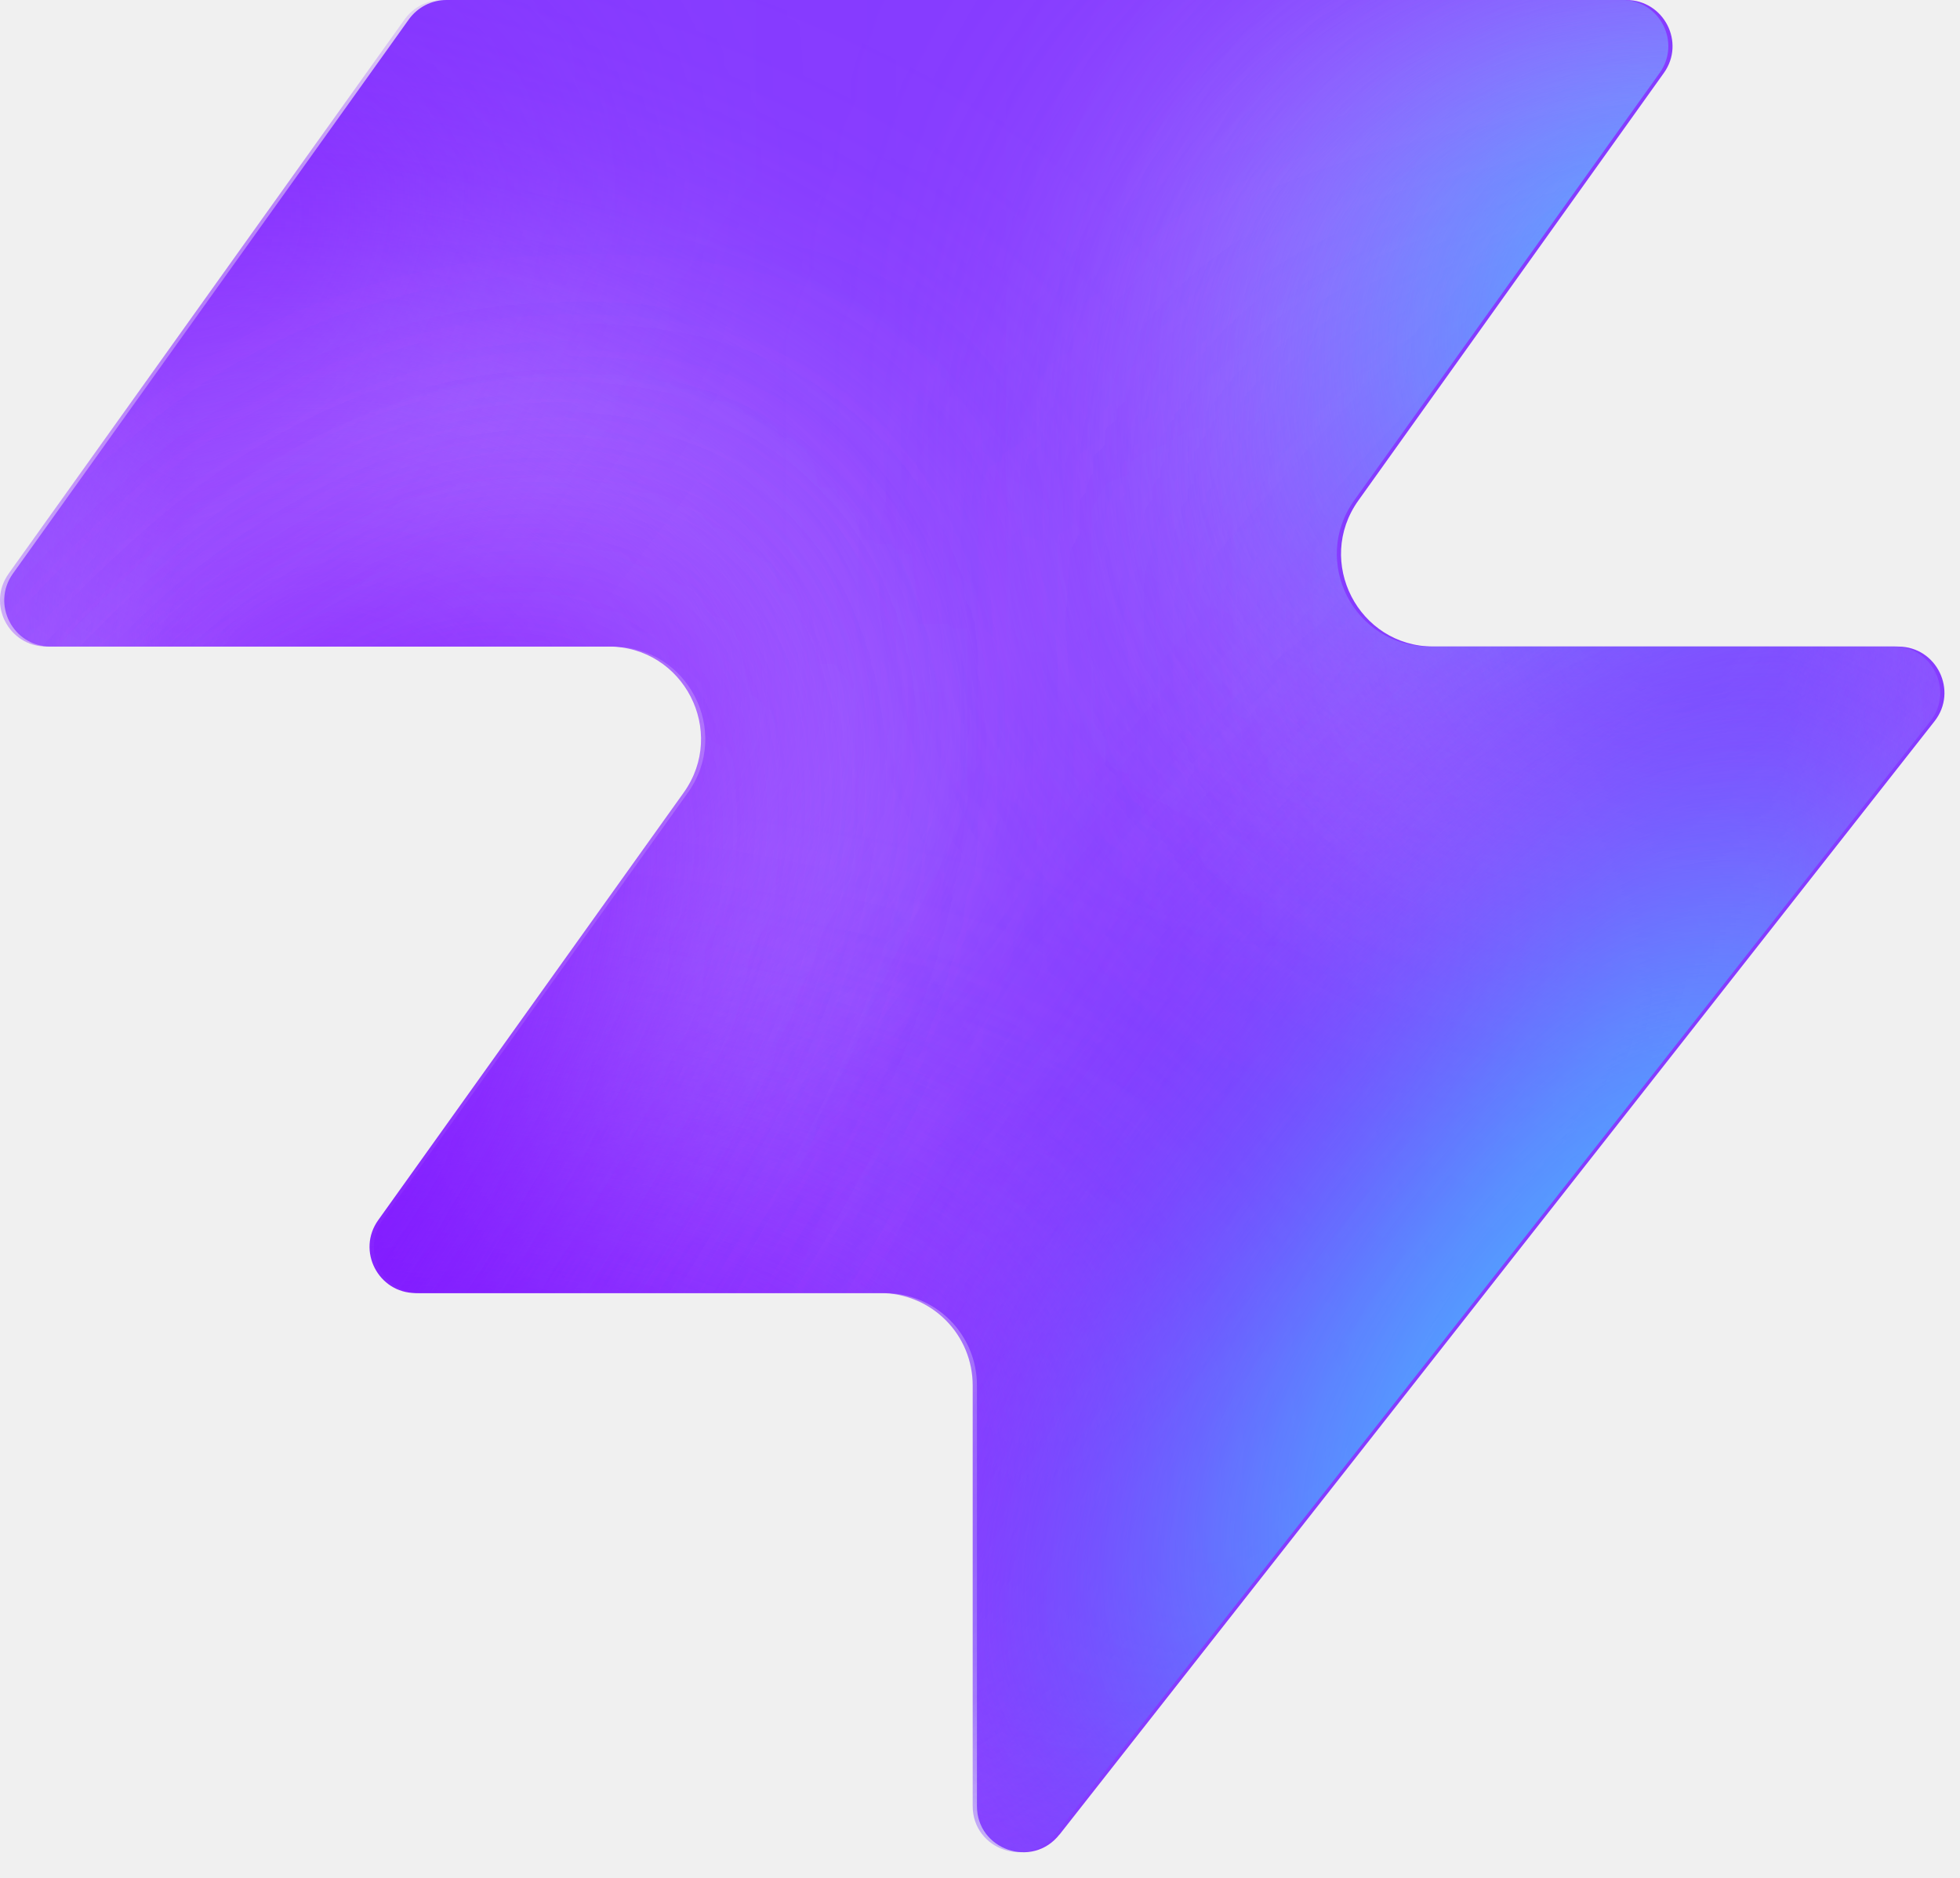
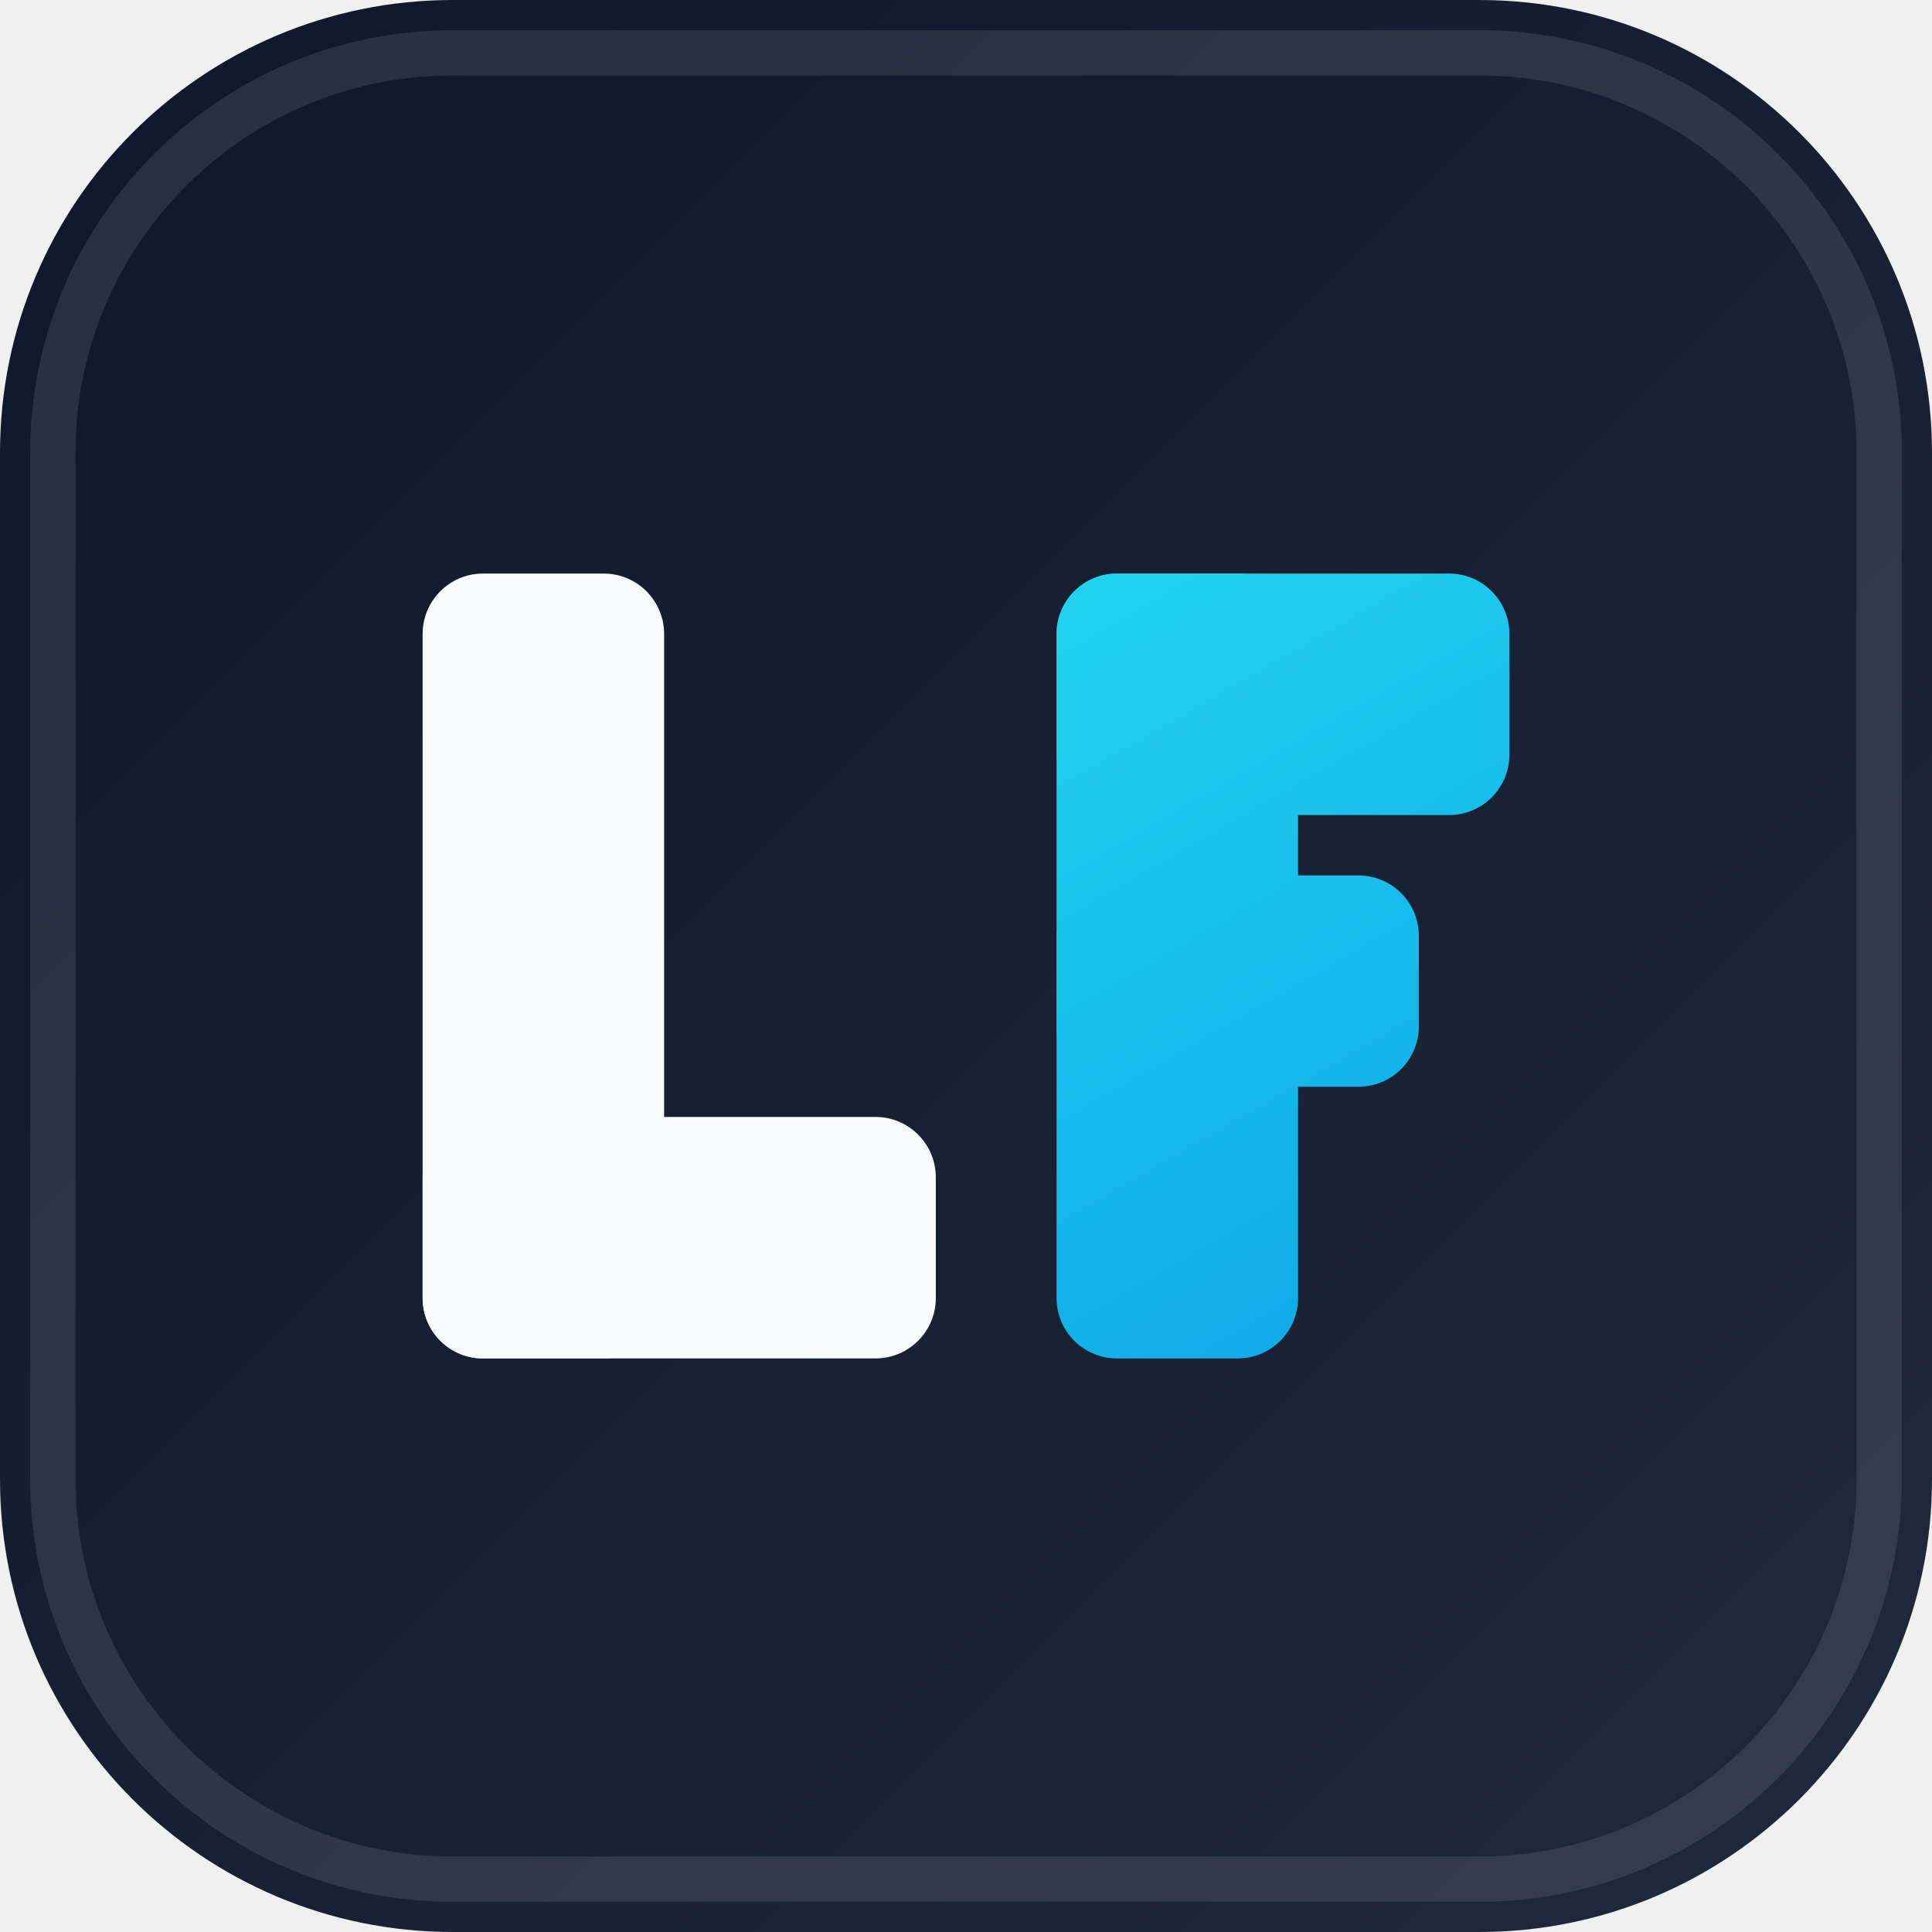
- <svg xmlns="http://www.w3.org/2000/svg" width="48" height="46" fill="none" viewBox="0 0 48 46">
-   <path fill="#863bff" d="M25.946 44.938c-.664.845-2.021.375-2.021-.698V33.937a2.26 2.26 0 0 0-2.262-2.262H10.287c-.92 0-1.456-1.04-.92-1.788l7.48-10.471c1.07-1.497 0-3.578-1.842-3.578H1.237c-.92 0-1.456-1.04-.92-1.788L10.013.474c.214-.297.556-.474.92-.474h28.894c.92 0 1.456 1.04.92 1.788l-7.48 10.471c-1.07 1.498 0 3.579 1.842 3.579h11.377c.943 0 1.473 1.088.89 1.83L25.947 44.94z" style="fill:#863bff;fill:color(display-p3 .525 .23 1);fill-opacity:1" />
-   <mask id="a" width="48" height="46" x="0" y="0" maskUnits="userSpaceOnUse" style="mask-type:alpha">
-     <path fill="#000" d="M25.842 44.938c-.664.844-2.021.375-2.021-.698V33.937a2.26 2.26 0 0 0-2.262-2.262H10.183c-.92 0-1.456-1.04-.92-1.788l7.48-10.471c1.07-1.498 0-3.579-1.842-3.579H1.133c-.92 0-1.456-1.04-.92-1.787L9.91.473c.214-.297.556-.474.92-.474h28.894c.92 0 1.456 1.04.92 1.788l-7.48 10.471c-1.07 1.498 0 3.578 1.842 3.578h11.377c.943 0 1.473 1.088.89 1.832L25.843 44.94z" style="fill:#000;fill-opacity:1" />
-   </mask>
-   <g mask="url(#a)">
-     <g filter="url(#b)">
-       <ellipse cx="5.508" cy="14.704" fill="#ede6ff" rx="5.508" ry="14.704" style="fill:#ede6ff;fill:color(display-p3 .927 .903 1);fill-opacity:1" transform="matrix(.00324 1 1 -.00324 -4.47 31.516)" />
-     </g>
-     <g filter="url(#c)">
-       <ellipse cx="10.399" cy="29.851" fill="#ede6ff" rx="10.399" ry="29.851" style="fill:#ede6ff;fill:color(display-p3 .927 .903 1);fill-opacity:1" transform="matrix(.00324 1 1 -.00324 -39.328 7.883)" />
-     </g>
-     <g filter="url(#d)">
-       <ellipse cx="5.508" cy="30.487" fill="#7e14ff" rx="5.508" ry="30.487" style="fill:#7e14ff;fill:color(display-p3 .492 .077 1);fill-opacity:1" transform="rotate(89.814 -25.913 -14.639)scale(1 -1)" />
-     </g>
-     <g filter="url(#e)">
-       <ellipse cx="5.508" cy="30.599" fill="#7e14ff" rx="5.508" ry="30.599" style="fill:#7e14ff;fill:color(display-p3 .492 .077 1);fill-opacity:1" transform="rotate(89.814 -32.644 -3.334)scale(1 -1)" />
-     </g>
-     <g filter="url(#f)">
-       <ellipse cx="5.508" cy="30.599" fill="#7e14ff" rx="5.508" ry="30.599" style="fill:#7e14ff;fill:color(display-p3 .492 .077 1);fill-opacity:1" transform="matrix(.00324 1 1 -.00324 -34.34 30.47)" />
-     </g>
-     <g filter="url(#g)">
-       <ellipse cx="14.072" cy="22.078" fill="#ede6ff" rx="14.072" ry="22.078" style="fill:#ede6ff;fill:color(display-p3 .927 .903 1);fill-opacity:1" transform="rotate(93.35 24.506 48.493)scale(-1 1)" />
-     </g>
-     <g filter="url(#h)">
-       <ellipse cx="3.47" cy="21.501" fill="#7e14ff" rx="3.47" ry="21.501" style="fill:#7e14ff;fill:color(display-p3 .492 .077 1);fill-opacity:1" transform="rotate(89.009 28.708 47.59)scale(-1 1)" />
-     </g>
-     <g filter="url(#i)">
-       <ellipse cx="3.47" cy="21.501" fill="#7e14ff" rx="3.47" ry="21.501" style="fill:#7e14ff;fill:color(display-p3 .492 .077 1);fill-opacity:1" transform="rotate(89.009 28.708 47.59)scale(-1 1)" />
-     </g>
-     <g filter="url(#j)">
-       <ellipse cx=".387" cy="8.972" fill="#7e14ff" rx="4.407" ry="29.108" style="fill:#7e14ff;fill:color(display-p3 .492 .077 1);fill-opacity:1" transform="rotate(39.51 .387 8.972)" />
-     </g>
-     <g filter="url(#k)">
-       <ellipse cx="47.523" cy="-6.092" fill="#7e14ff" rx="4.407" ry="29.108" style="fill:#7e14ff;fill:color(display-p3 .492 .077 1);fill-opacity:1" transform="rotate(37.892 47.523 -6.092)" />
-     </g>
-     <g filter="url(#l)">
-       <ellipse cx="41.412" cy="6.333" fill="#47bfff" rx="5.971" ry="9.665" style="fill:#47bfff;fill:color(display-p3 .28 .748 1);fill-opacity:1" transform="rotate(37.892 41.412 6.333)" />
-     </g>
-     <g filter="url(#m)">
-       <ellipse cx="-1.879" cy="38.332" fill="#7e14ff" rx="4.407" ry="29.108" style="fill:#7e14ff;fill:color(display-p3 .492 .077 1);fill-opacity:1" transform="rotate(37.892 -1.88 38.332)" />
-     </g>
-     <g filter="url(#n)">
-       <ellipse cx="-1.879" cy="38.332" fill="#7e14ff" rx="4.407" ry="29.108" style="fill:#7e14ff;fill:color(display-p3 .492 .077 1);fill-opacity:1" transform="rotate(37.892 -1.88 38.332)" />
-     </g>
-     <g filter="url(#o)">
-       <ellipse cx="35.651" cy="29.907" fill="#7e14ff" rx="4.407" ry="29.108" style="fill:#7e14ff;fill:color(display-p3 .492 .077 1);fill-opacity:1" transform="rotate(37.892 35.651 29.907)" />
-     </g>
-     <g filter="url(#p)">
-       <ellipse cx="38.418" cy="32.4" fill="#47bfff" rx="5.971" ry="15.297" style="fill:#47bfff;fill:color(display-p3 .28 .748 1);fill-opacity:1" transform="rotate(37.892 38.418 32.4)" />
-     </g>
+ <svg xmlns="http://www.w3.org/2000/svg" viewBox="0 0 64 64" role="img" aria-label="LoanFix">
+   <defs>
+     <linearGradient id="lf-tile" x1="0" y1="0" x2="64" y2="64" gradientUnits="userSpaceOnUse">
+       <stop offset="0" stop-color="#0f172a" />
+       <stop offset="1" stop-color="#1e293b" />
+     </linearGradient>
+     <linearGradient id="lf-f" x1="35" y1="19" x2="50" y2="45" gradientUnits="userSpaceOnUse">
+       <stop offset="0" stop-color="#22d3ee" />
+       <stop offset="1" stop-color="#0ea5e9" />
+     </linearGradient>
+   </defs>
+   <rect width="64" height="64" rx="15" fill="url(#lf-tile)" />
+   <rect x="1.75" y="1.75" width="60.5" height="60.5" rx="13.25" fill="none" stroke="#ffffff" stroke-opacity="0.10" stroke-width="1.5" />
+   <g fill="#f8fafc">
+     <rect x="14" y="19" width="8" height="26" rx="2" />
+     <rect x="14" y="37" width="17" height="8" rx="2" />
  </g>
-   <defs>
-     <filter id="b" width="60.045" height="41.654" x="-19.77" y="16.149" color-interpolation-filters="sRGB" filterUnits="userSpaceOnUse">
-       <feFlood flood-opacity="0" result="BackgroundImageFix" />
-       <feBlend in="SourceGraphic" in2="BackgroundImageFix" result="shape" />
-       <feGaussianBlur result="effect1_foregroundBlur_2002_17158" stdDeviation="7.659" />
-     </filter>
-     <filter id="c" width="90.34" height="51.437" x="-54.613" y="-7.533" color-interpolation-filters="sRGB" filterUnits="userSpaceOnUse">
-       <feFlood flood-opacity="0" result="BackgroundImageFix" />
-       <feBlend in="SourceGraphic" in2="BackgroundImageFix" result="shape" />
-       <feGaussianBlur result="effect1_foregroundBlur_2002_17158" stdDeviation="7.659" />
-     </filter>
-     <filter id="d" width="79.355" height="29.4" x="-49.64" y="2.03" color-interpolation-filters="sRGB" filterUnits="userSpaceOnUse">
-       <feFlood flood-opacity="0" result="BackgroundImageFix" />
-       <feBlend in="SourceGraphic" in2="BackgroundImageFix" result="shape" />
-       <feGaussianBlur result="effect1_foregroundBlur_2002_17158" stdDeviation="4.596" />
-     </filter>
-     <filter id="e" width="79.579" height="29.4" x="-45.045" y="20.029" color-interpolation-filters="sRGB" filterUnits="userSpaceOnUse">
-       <feFlood flood-opacity="0" result="BackgroundImageFix" />
-       <feBlend in="SourceGraphic" in2="BackgroundImageFix" result="shape" />
-       <feGaussianBlur result="effect1_foregroundBlur_2002_17158" stdDeviation="4.596" />
-     </filter>
-     <filter id="f" width="79.579" height="29.4" x="-43.513" y="21.178" color-interpolation-filters="sRGB" filterUnits="userSpaceOnUse">
-       <feFlood flood-opacity="0" result="BackgroundImageFix" />
-       <feBlend in="SourceGraphic" in2="BackgroundImageFix" result="shape" />
-       <feGaussianBlur result="effect1_foregroundBlur_2002_17158" stdDeviation="4.596" />
-     </filter>
-     <filter id="g" width="74.749" height="58.852" x="15.756" y="-17.901" color-interpolation-filters="sRGB" filterUnits="userSpaceOnUse">
-       <feFlood flood-opacity="0" result="BackgroundImageFix" />
-       <feBlend in="SourceGraphic" in2="BackgroundImageFix" result="shape" />
-       <feGaussianBlur result="effect1_foregroundBlur_2002_17158" stdDeviation="7.659" />
-     </filter>
-     <filter id="h" width="61.377" height="25.362" x="23.548" y="2.284" color-interpolation-filters="sRGB" filterUnits="userSpaceOnUse">
-       <feFlood flood-opacity="0" result="BackgroundImageFix" />
-       <feBlend in="SourceGraphic" in2="BackgroundImageFix" result="shape" />
-       <feGaussianBlur result="effect1_foregroundBlur_2002_17158" stdDeviation="4.596" />
-     </filter>
-     <filter id="i" width="61.377" height="25.362" x="23.548" y="2.284" color-interpolation-filters="sRGB" filterUnits="userSpaceOnUse">
-       <feFlood flood-opacity="0" result="BackgroundImageFix" />
-       <feBlend in="SourceGraphic" in2="BackgroundImageFix" result="shape" />
-       <feGaussianBlur result="effect1_foregroundBlur_2002_17158" stdDeviation="4.596" />
-     </filter>
-     <filter id="j" width="56.045" height="63.649" x="-27.636" y="-22.853" color-interpolation-filters="sRGB" filterUnits="userSpaceOnUse">
-       <feFlood flood-opacity="0" result="BackgroundImageFix" />
-       <feBlend in="SourceGraphic" in2="BackgroundImageFix" result="shape" />
-       <feGaussianBlur result="effect1_foregroundBlur_2002_17158" stdDeviation="4.596" />
-     </filter>
-     <filter id="k" width="54.814" height="64.646" x="20.116" y="-38.415" color-interpolation-filters="sRGB" filterUnits="userSpaceOnUse">
-       <feFlood flood-opacity="0" result="BackgroundImageFix" />
-       <feBlend in="SourceGraphic" in2="BackgroundImageFix" result="shape" />
-       <feGaussianBlur result="effect1_foregroundBlur_2002_17158" stdDeviation="4.596" />
-     </filter>
-     <filter id="l" width="33.541" height="35.313" x="24.641" y="-11.323" color-interpolation-filters="sRGB" filterUnits="userSpaceOnUse">
-       <feFlood flood-opacity="0" result="BackgroundImageFix" />
-       <feBlend in="SourceGraphic" in2="BackgroundImageFix" result="shape" />
-       <feGaussianBlur result="effect1_foregroundBlur_2002_17158" stdDeviation="4.596" />
-     </filter>
-     <filter id="m" width="54.814" height="64.646" x="-29.286" y="6.009" color-interpolation-filters="sRGB" filterUnits="userSpaceOnUse">
-       <feFlood flood-opacity="0" result="BackgroundImageFix" />
-       <feBlend in="SourceGraphic" in2="BackgroundImageFix" result="shape" />
-       <feGaussianBlur result="effect1_foregroundBlur_2002_17158" stdDeviation="4.596" />
-     </filter>
-     <filter id="n" width="54.814" height="64.646" x="-29.286" y="6.009" color-interpolation-filters="sRGB" filterUnits="userSpaceOnUse">
-       <feFlood flood-opacity="0" result="BackgroundImageFix" />
-       <feBlend in="SourceGraphic" in2="BackgroundImageFix" result="shape" />
-       <feGaussianBlur result="effect1_foregroundBlur_2002_17158" stdDeviation="4.596" />
-     </filter>
-     <filter id="o" width="54.814" height="64.646" x="8.244" y="-2.416" color-interpolation-filters="sRGB" filterUnits="userSpaceOnUse">
-       <feFlood flood-opacity="0" result="BackgroundImageFix" />
-       <feBlend in="SourceGraphic" in2="BackgroundImageFix" result="shape" />
-       <feGaussianBlur result="effect1_foregroundBlur_2002_17158" stdDeviation="4.596" />
-     </filter>
-     <filter id="p" width="39.409" height="43.623" x="18.713" y="10.588" color-interpolation-filters="sRGB" filterUnits="userSpaceOnUse">
-       <feFlood flood-opacity="0" result="BackgroundImageFix" />
-       <feBlend in="SourceGraphic" in2="BackgroundImageFix" result="shape" />
-       <feGaussianBlur result="effect1_foregroundBlur_2002_17158" stdDeviation="4.596" />
-     </filter>
-   </defs>
+   <g fill="url(#lf-f)">
+     <rect x="35" y="19" width="8" height="26" rx="2" />
+     <rect x="35" y="19" width="15" height="8" rx="2" />
+     <rect x="35" y="29" width="12" height="7" rx="2" />
+   </g>
</svg>
